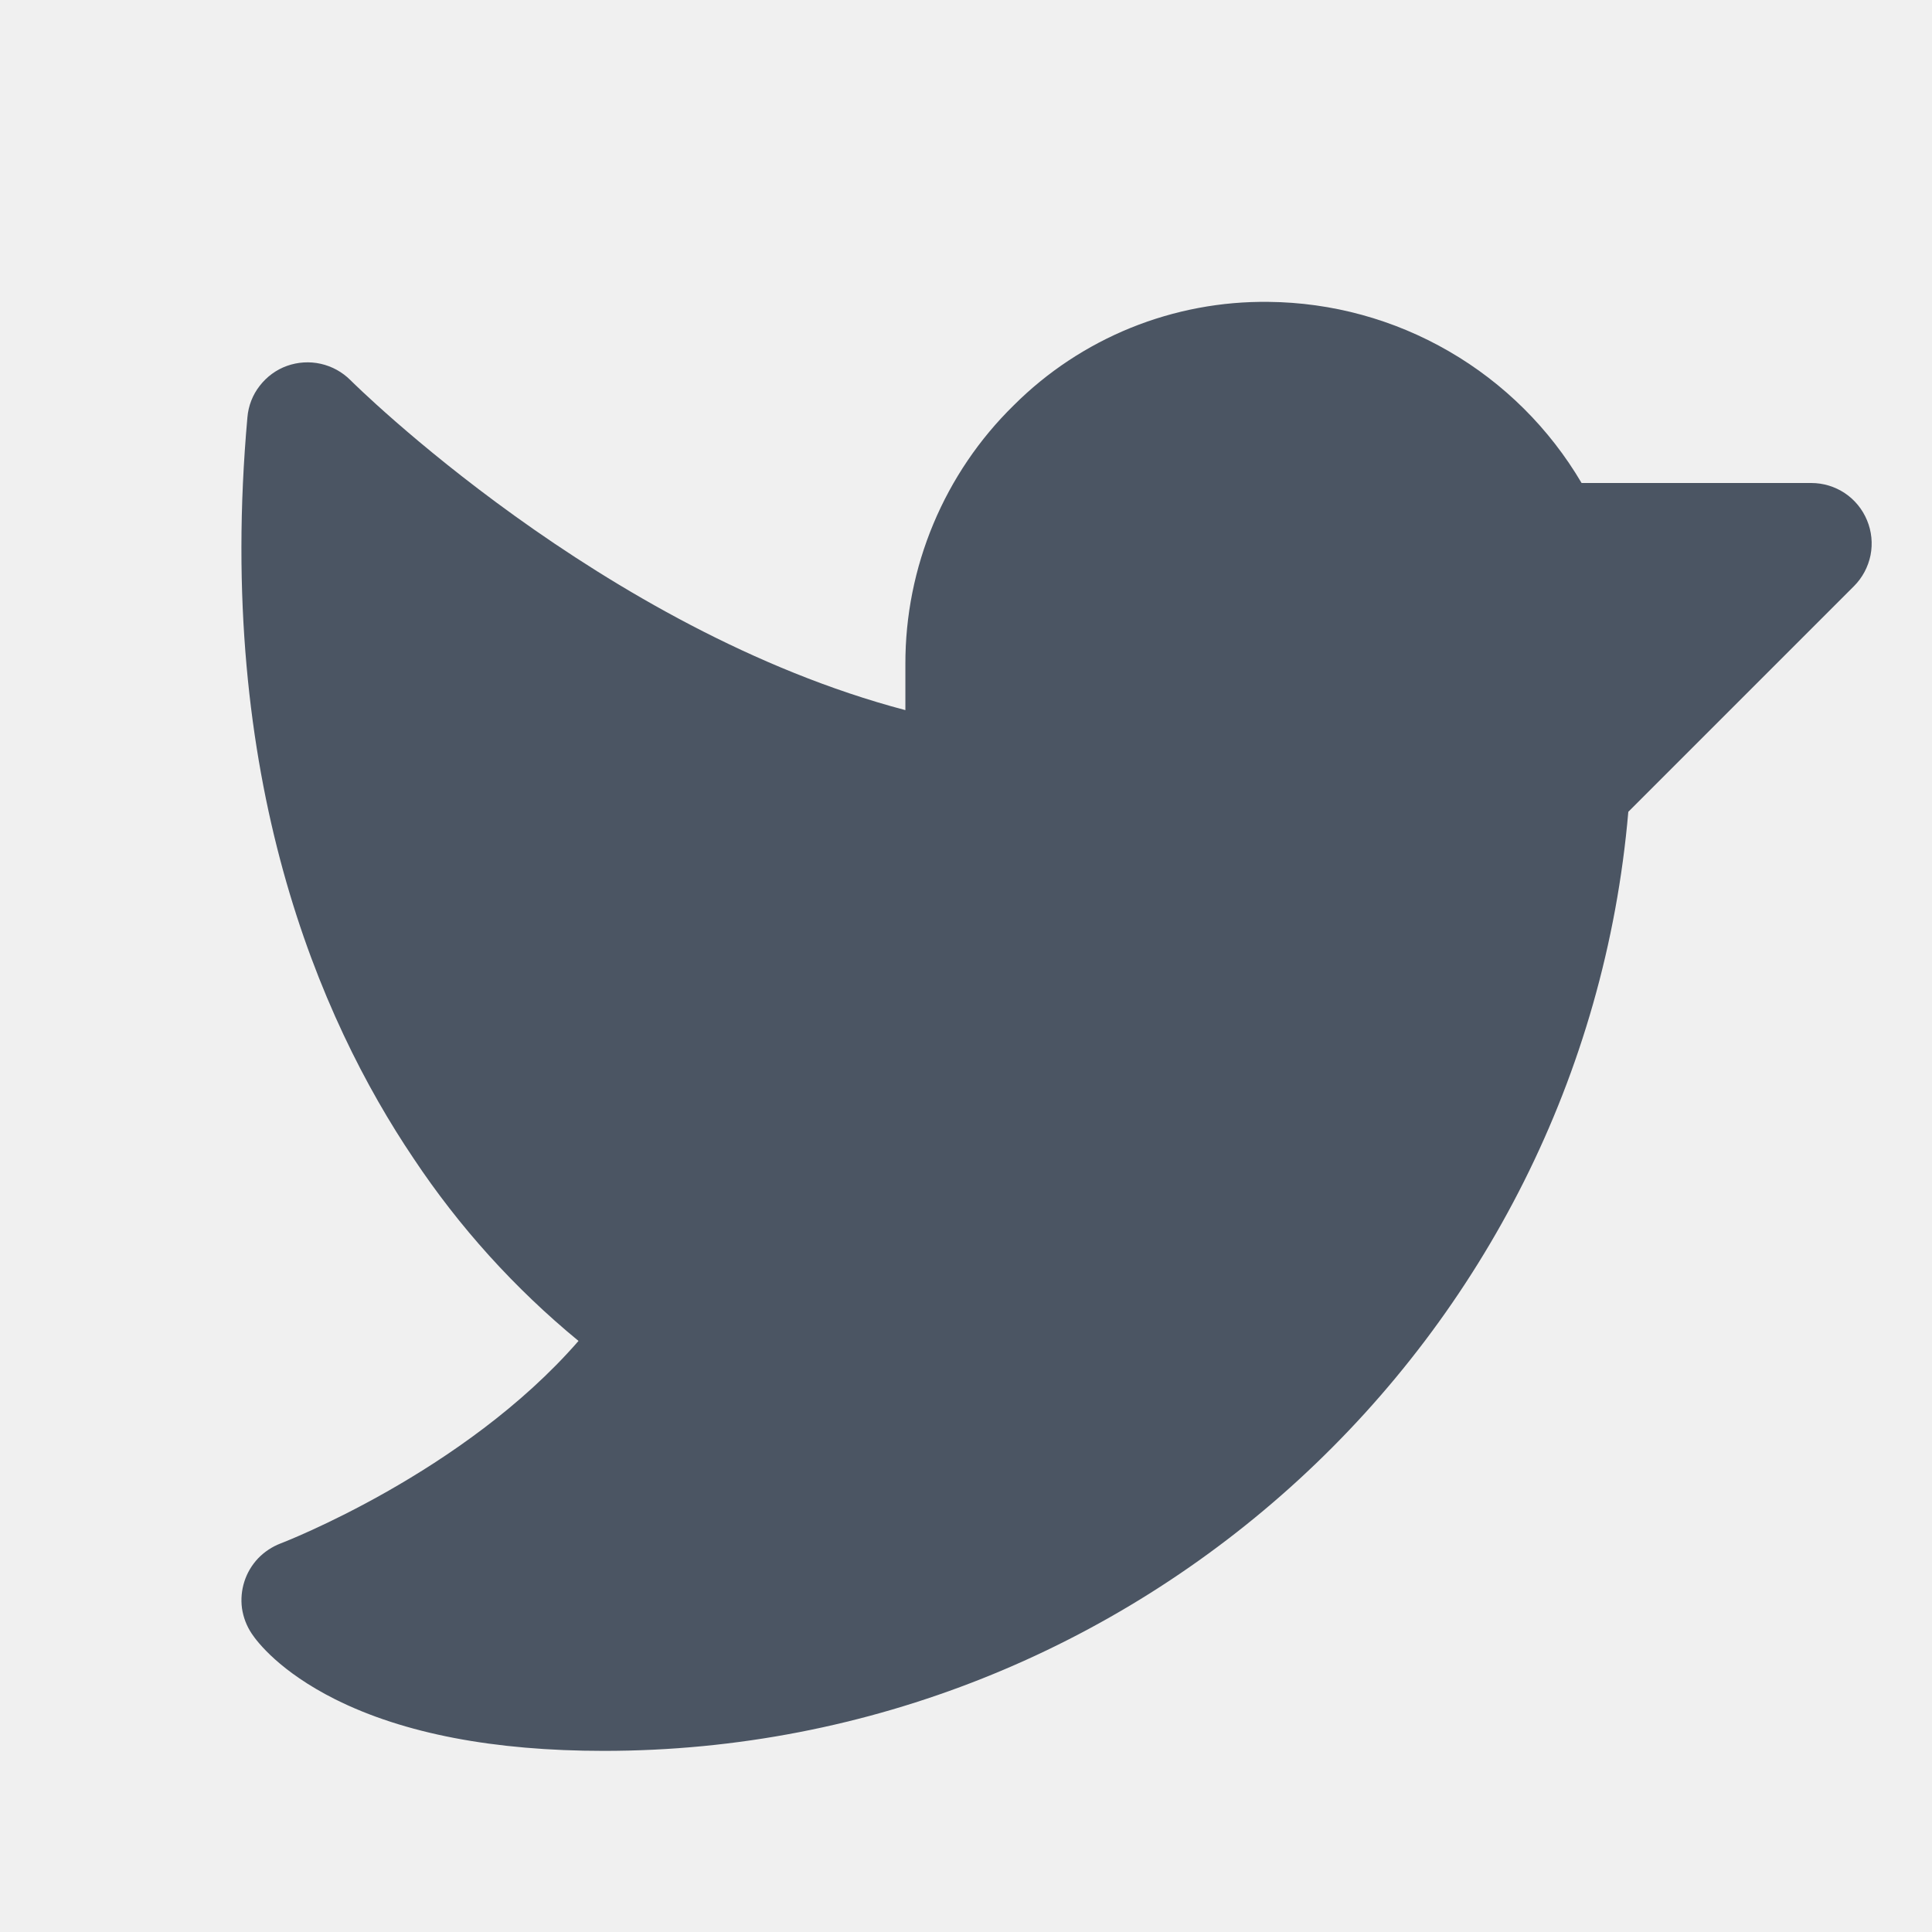
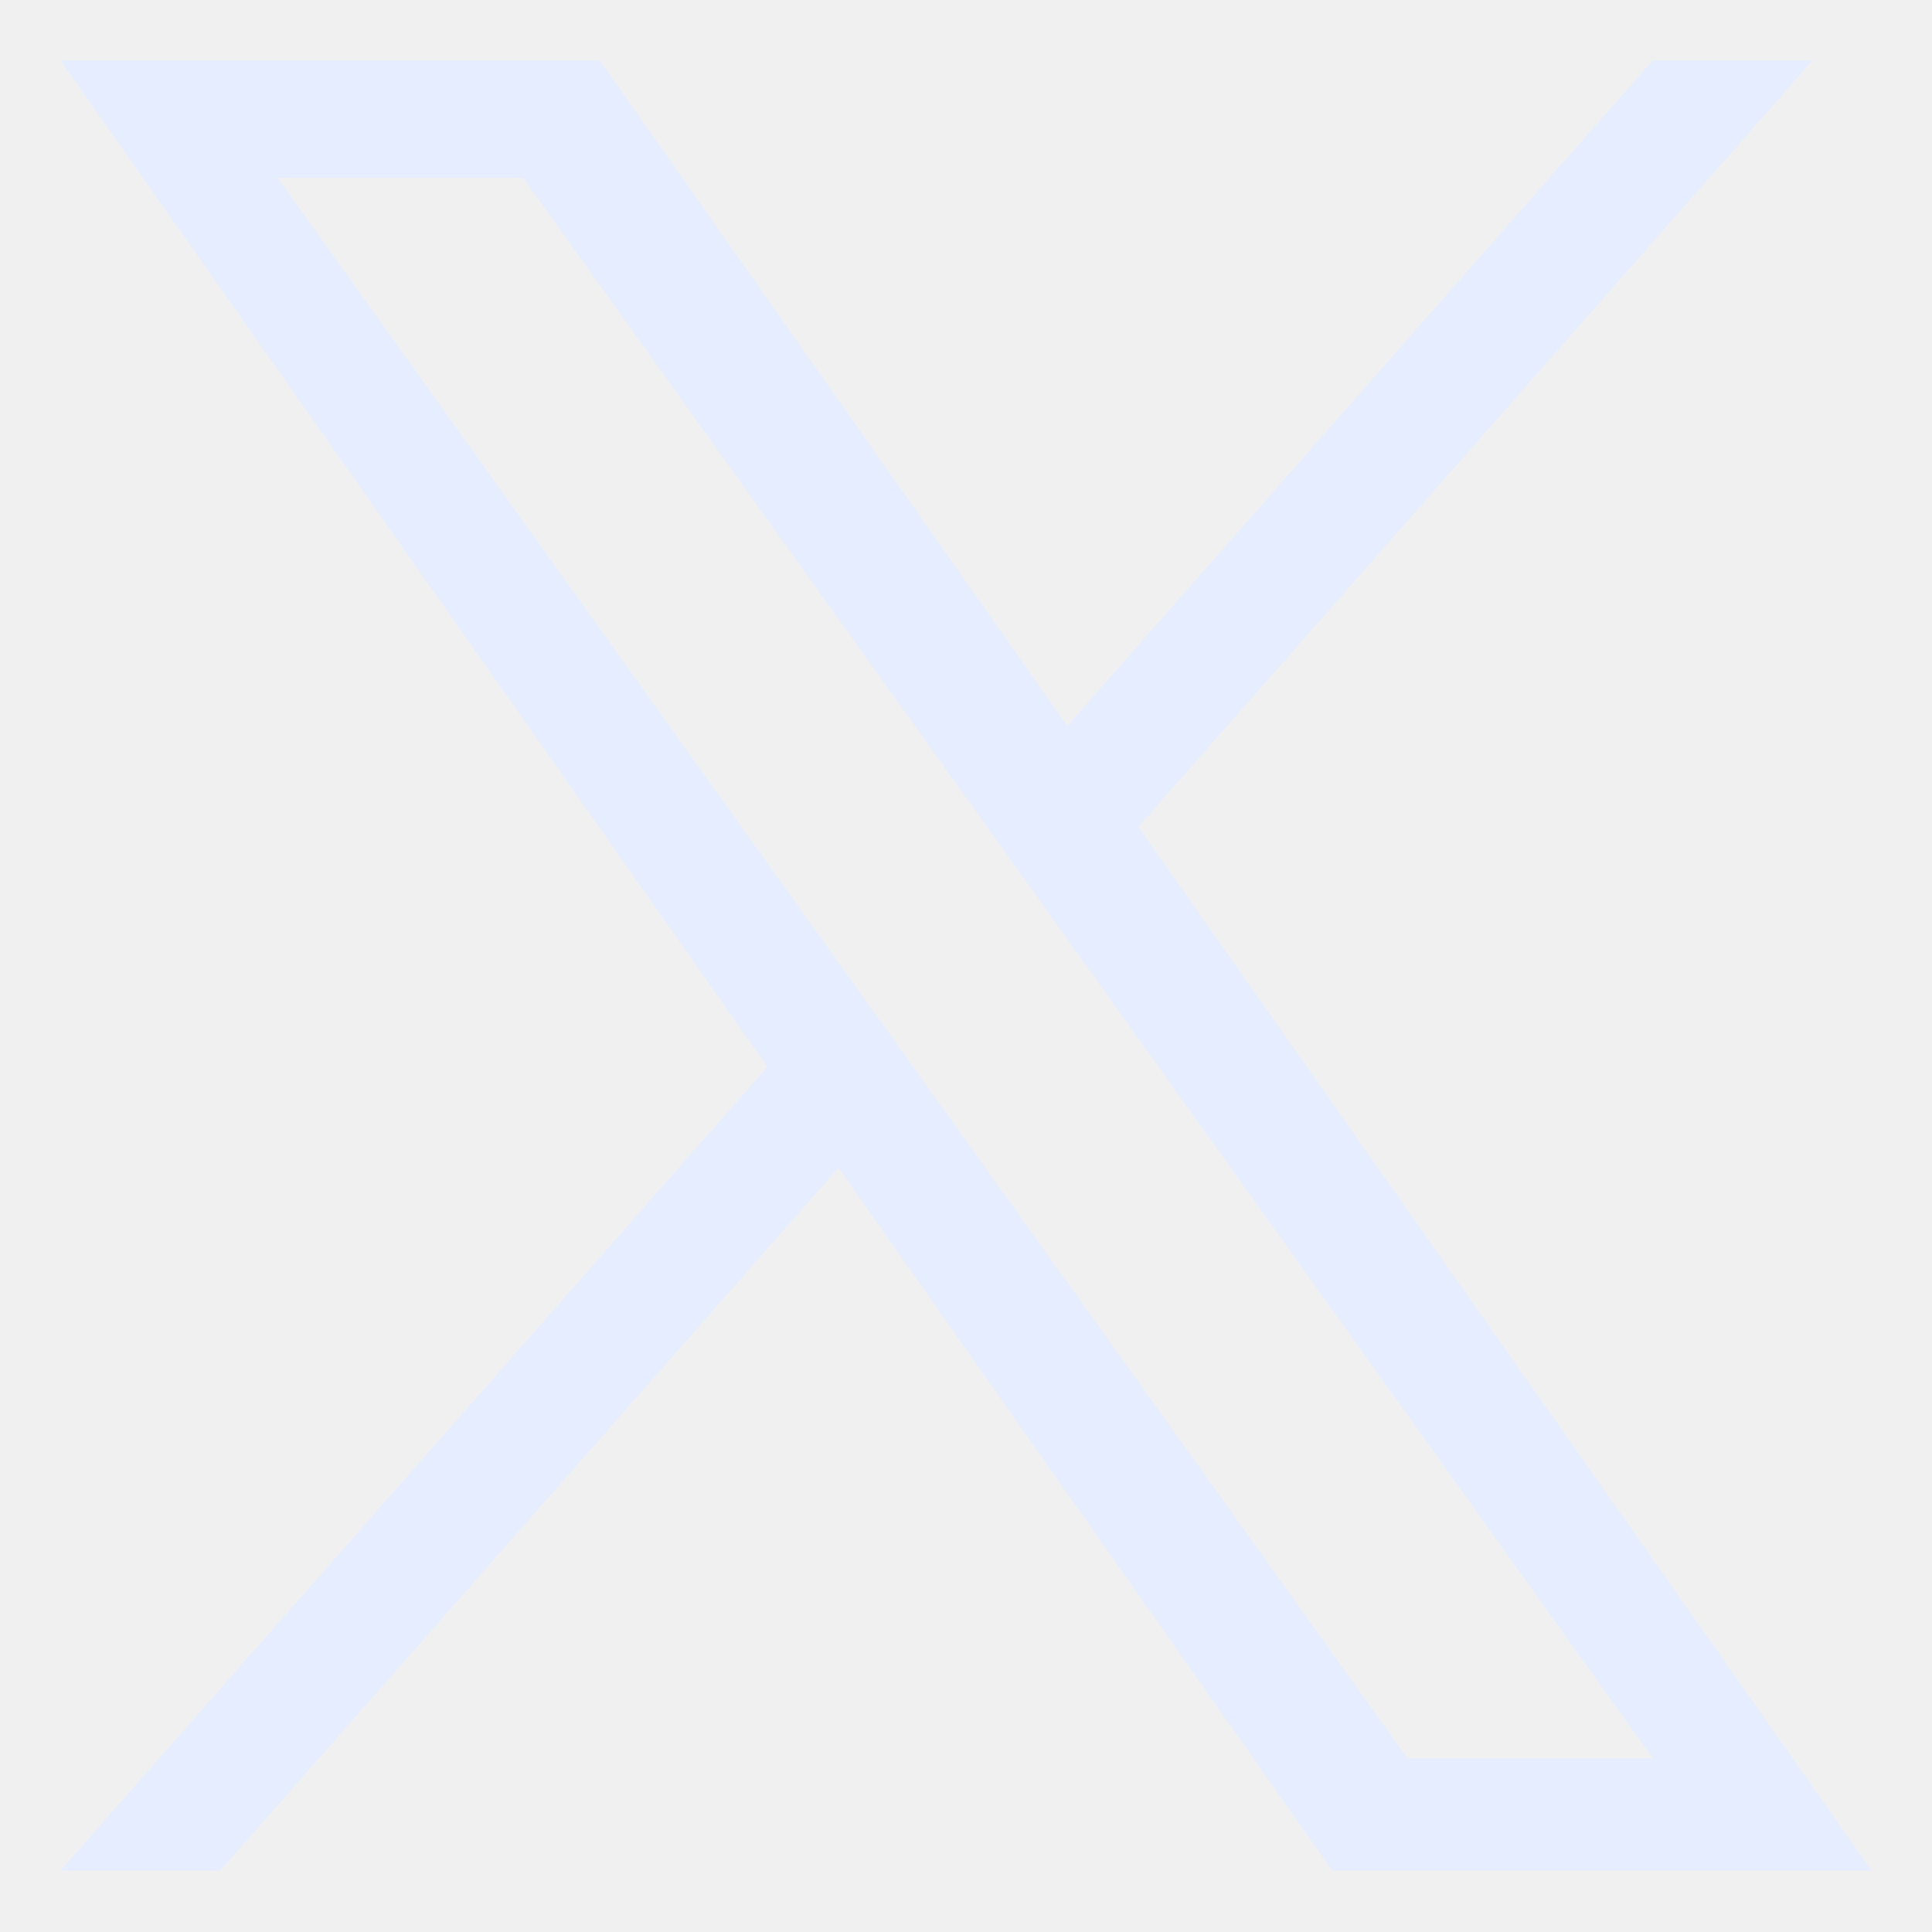
<svg xmlns="http://www.w3.org/2000/svg" width="16" height="16" viewBox="0 0 16 16" fill="none">
-   <path d="M15.354 4.854L13.485 6.723C13.107 11.099 9.417 14.5 5 14.5C4.092 14.5 3.344 14.357 2.776 14.073C2.318 13.843 2.13 13.598 2.084 13.528C2.042 13.465 2.015 13.394 2.004 13.319C1.994 13.245 2.001 13.168 2.024 13.097C2.047 13.025 2.086 12.96 2.138 12.905C2.19 12.851 2.254 12.809 2.324 12.782C2.34 12.776 3.839 12.2 4.791 11.105C4.263 10.671 3.802 10.161 3.424 9.592C2.649 8.442 1.781 6.443 2.049 3.456C2.057 3.361 2.092 3.27 2.151 3.195C2.209 3.12 2.287 3.062 2.377 3.03C2.467 2.998 2.564 2.992 2.657 3.013C2.75 3.034 2.835 3.081 2.902 3.148C2.924 3.17 4.982 5.217 7.498 5.881V5.5C7.497 5.101 7.576 4.706 7.73 4.338C7.884 3.97 8.11 3.636 8.395 3.357C8.672 3.08 9.002 2.862 9.364 2.715C9.727 2.568 10.115 2.495 10.506 2.5C11.031 2.505 11.545 2.646 11.999 2.909C12.454 3.172 12.832 3.548 13.098 4H15C15.099 4 15.195 4.029 15.278 4.084C15.36 4.139 15.424 4.217 15.462 4.309C15.5 4.4 15.51 4.501 15.491 4.598C15.471 4.695 15.424 4.784 15.354 4.854Z" fill="#4B5563" />
+   <mask id="mask0_3892_5689" style="mask-type:luminance" maskUnits="userSpaceOnUse" x="0" y="0" width="16" height="16">
+     <path d="M15.5 0.5H0.5V15.5H15.5V0.5Z" fill="white" />
+   </mask>
+   <g mask="url(#mask0_3892_5689)">
+     <path d="M9.427 6.848L15.011 0.5H13.688L8.839 6.012L4.967 0.5H0.5L6.356 8.835L0.5 15.492H1.823L6.944 9.671L11.033 15.492H15.5L9.427 6.848ZM7.615 8.909L7.021 8.079L2.3 1.474H4.333L8.143 6.804L8.736 7.634L13.688 14.562H11.656L7.615 8.909Z" fill="#E6EDFF" />
+   </g>
</svg>
